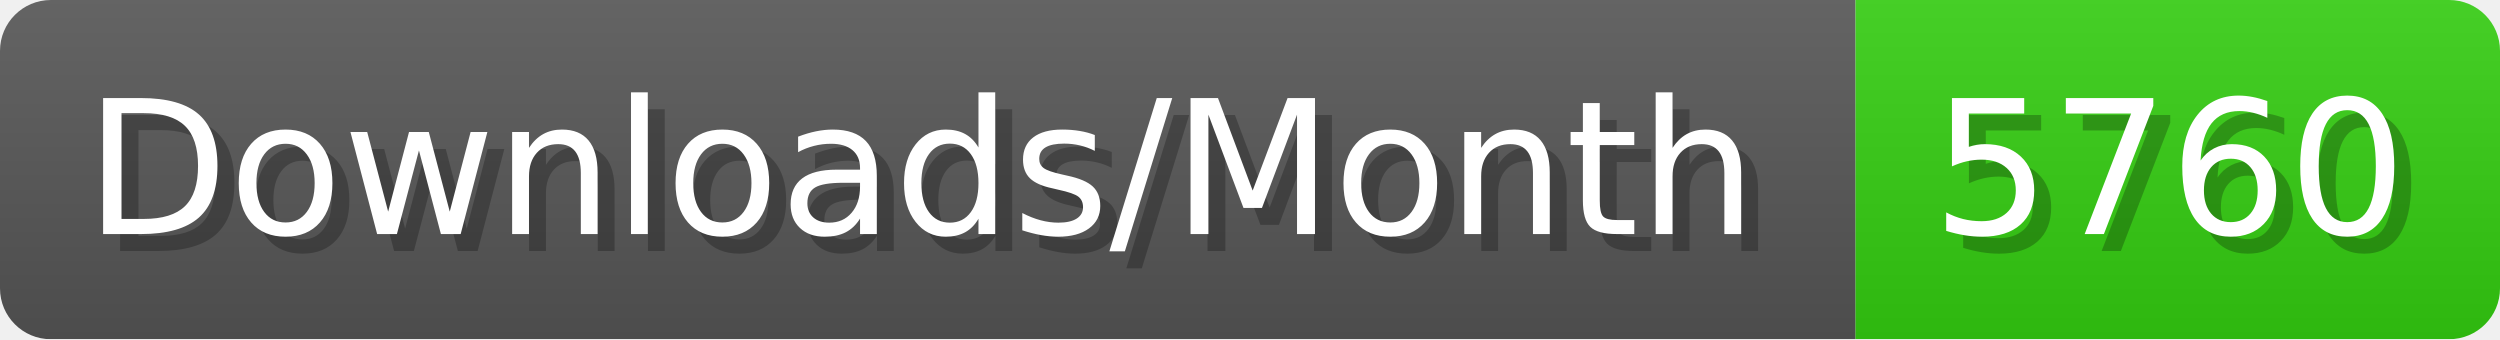
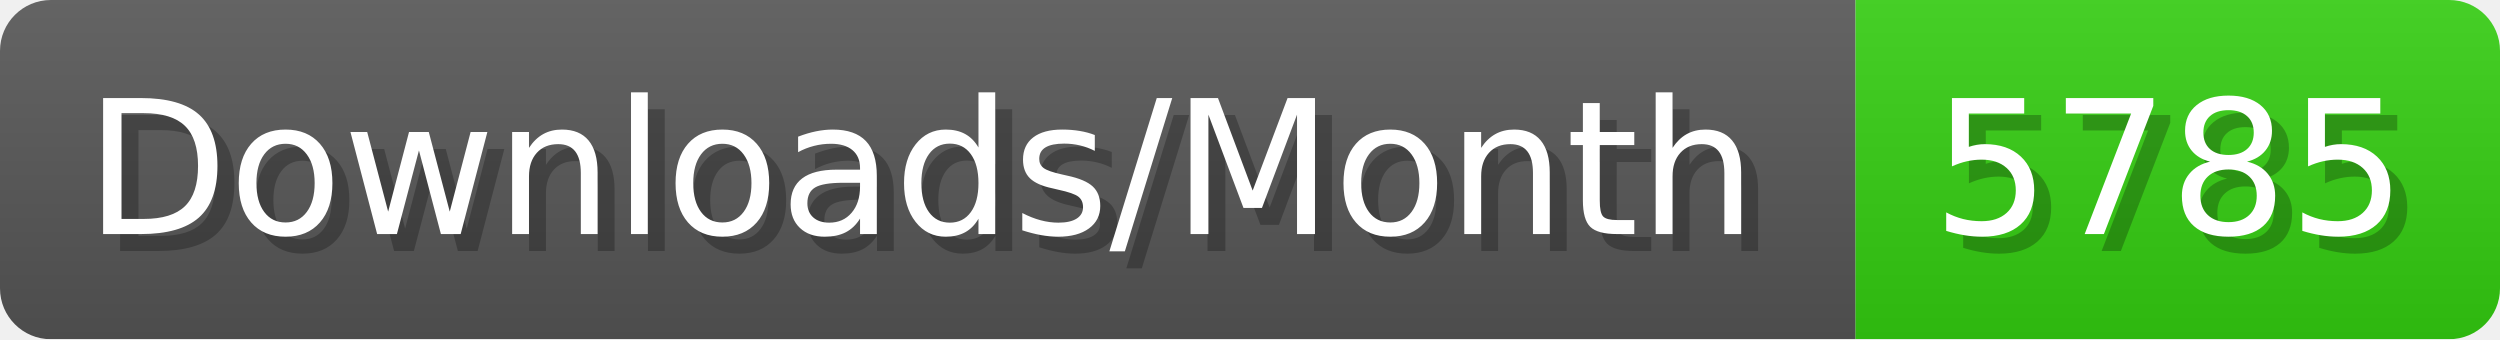
- <svg xmlns="http://www.w3.org/2000/svg" width="147.4" height="20" viewBox="0 0 1474 200" role="img" aria-label="Downloads/Month: 5760">
+ <svg xmlns="http://www.w3.org/2000/svg" width="147.4" height="20" viewBox="0 0 1474 200" role="img" aria-label="Downloads/Month: 5785">
  <linearGradient id="YlXUI" x2="0" y2="100%">
    <stop offset="0" stop-opacity=".1" stop-color="#EEE" />
    <stop offset="1" stop-opacity=".1" />
  </linearGradient>
  <mask id="JHhop">
    <rect width="1474" height="200" rx="30" fill="#FFF" />
  </mask>
  <g mask="url(#JHhop)">
    <rect width="1094" height="200" fill="#555" />
    <rect width="380" height="200" fill="#3C1" x="1094" />
    <rect width="1474" height="200" fill="url(#YlXUI)" />
  </g>
  <g aria-hidden="true" fill="#fff" text-anchor="start" font-family="Verdana,DejaVu Sans,sans-serif" font-size="110">
    <text x="60" y="148" textLength="994" fill="#000" opacity="0.25">Downloads/Month</text>
    <text x="50" y="138" textLength="994">Downloads/Month</text>
-     <text x="1149" y="148" textLength="280" fill="#000" opacity="0.25">5760</text>
-     <text x="1139" y="138" textLength="280">5760</text>
+     <text x="1149" y="148" textLength="280" fill="#000" opacity="0.25">5785</text>
+     <text x="1139" y="138" textLength="280">5785</text>
  </g>
</svg>
